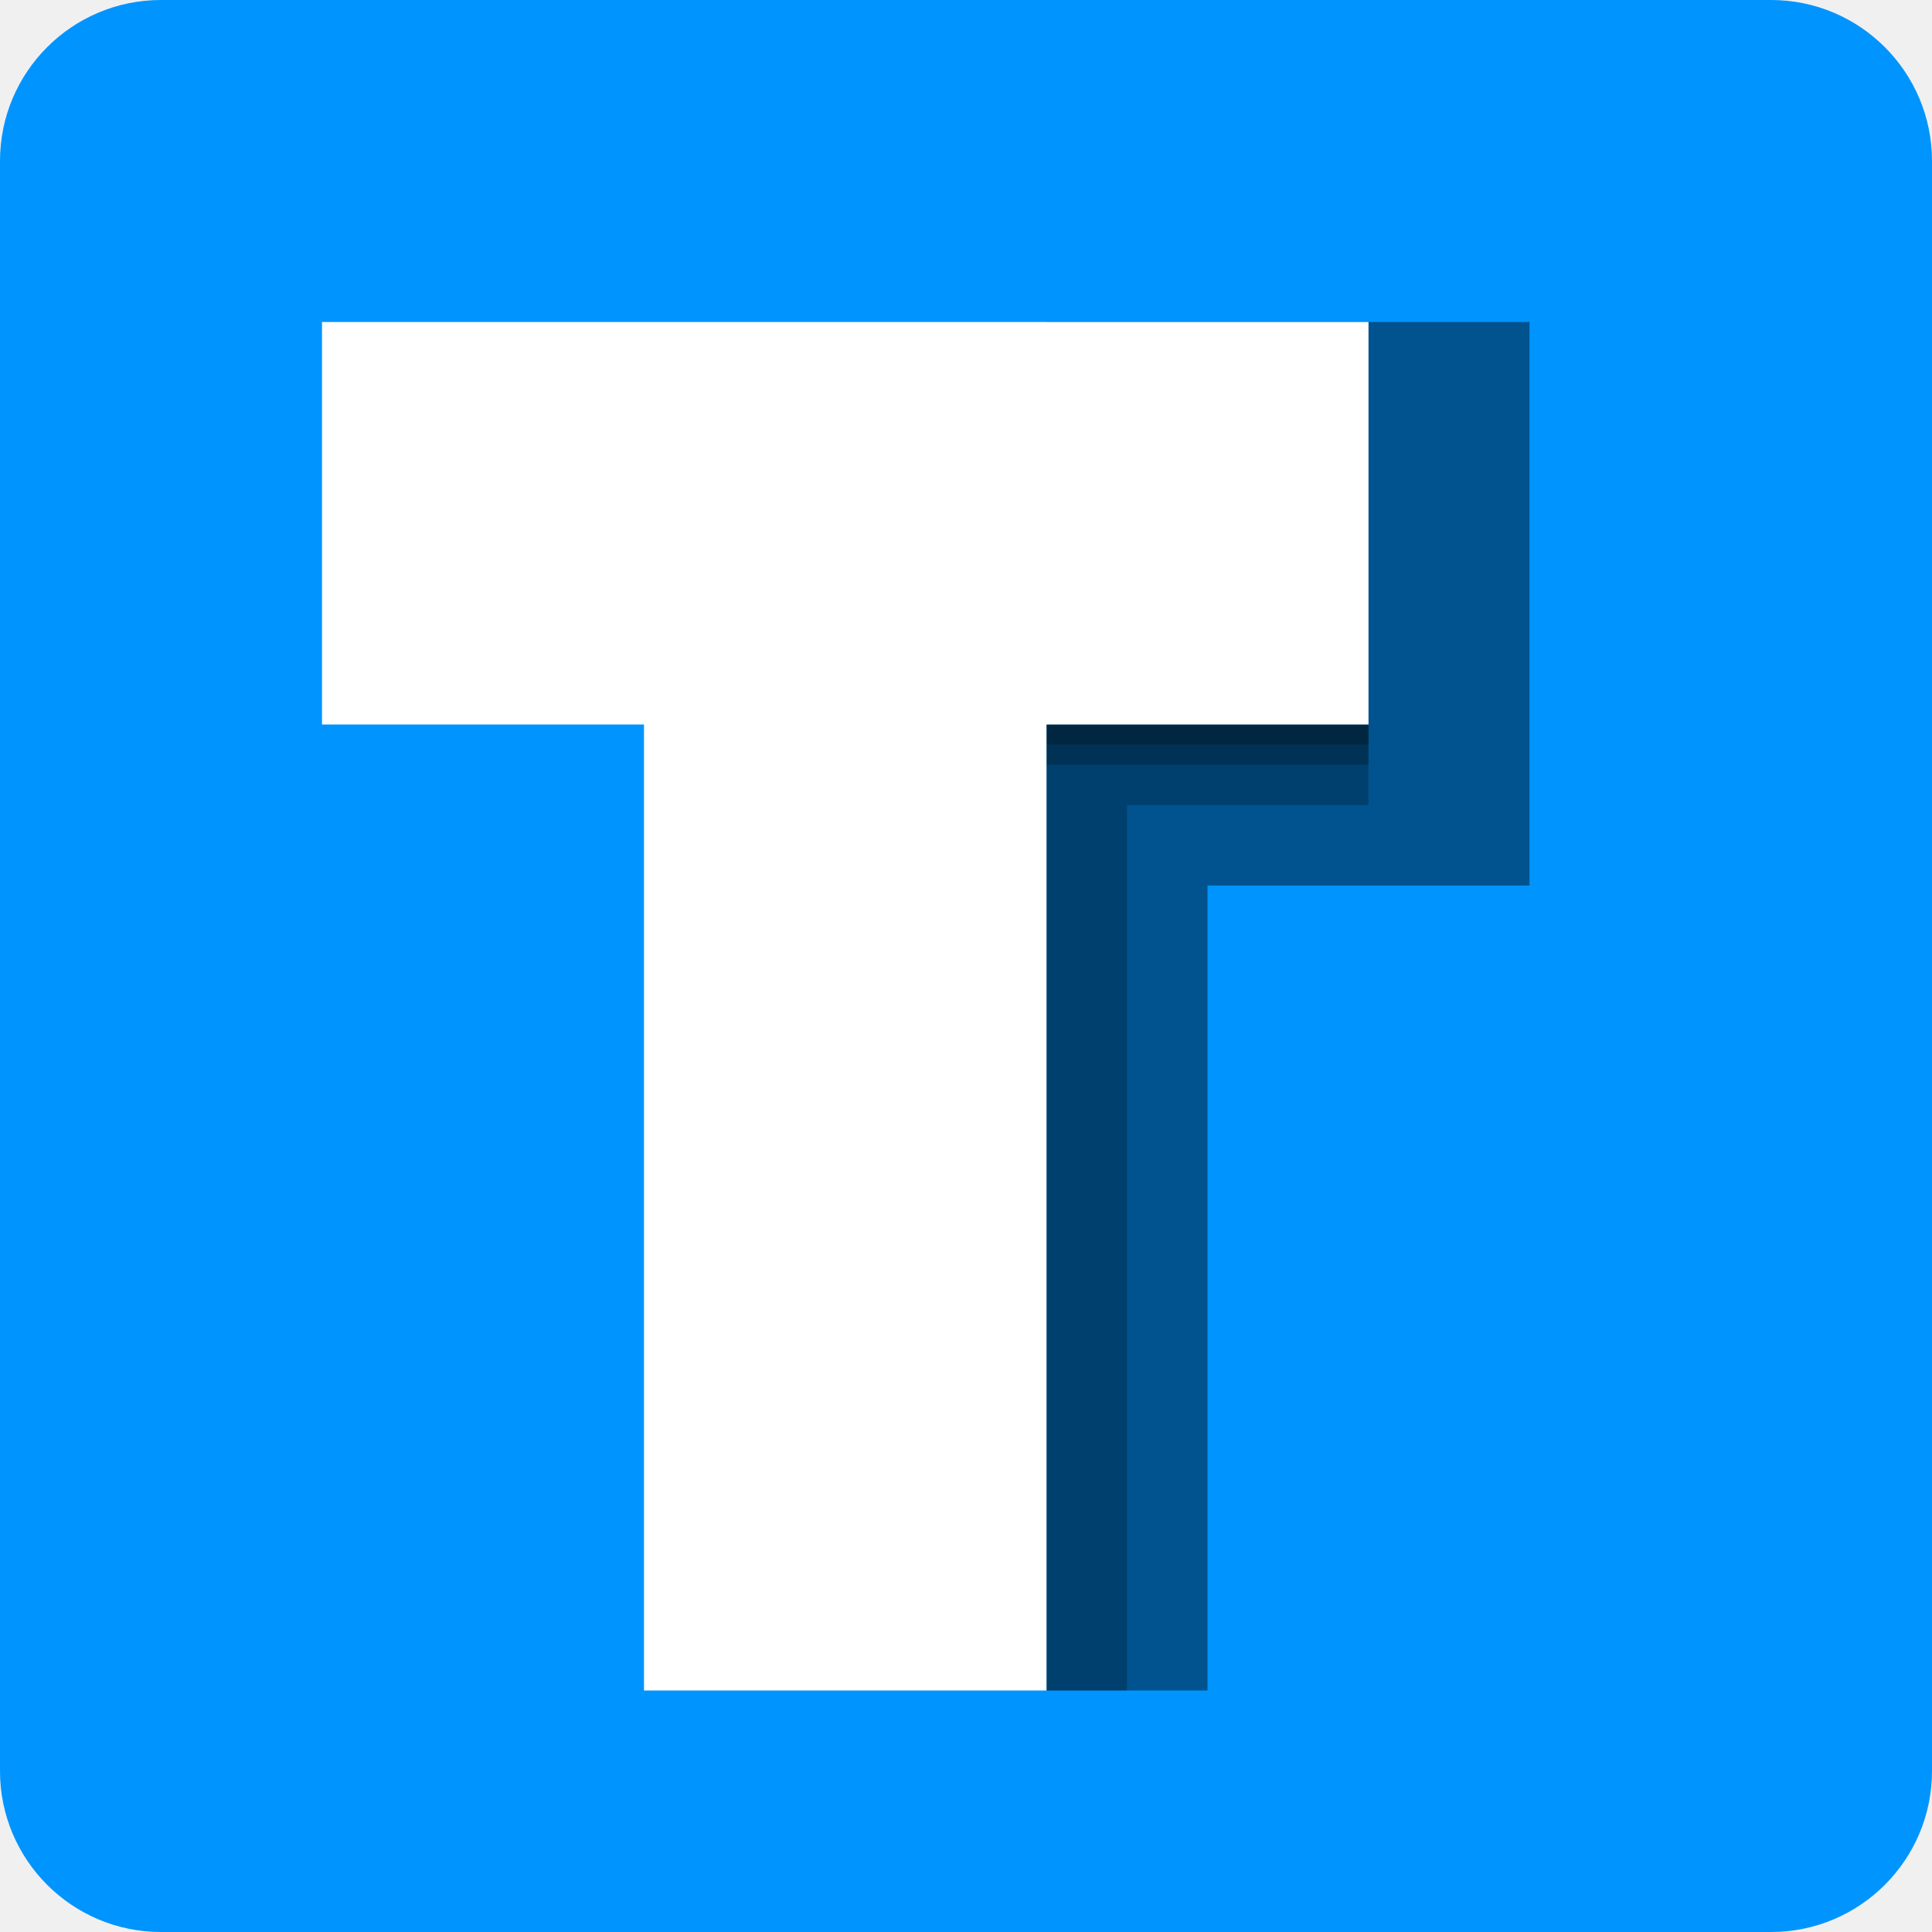
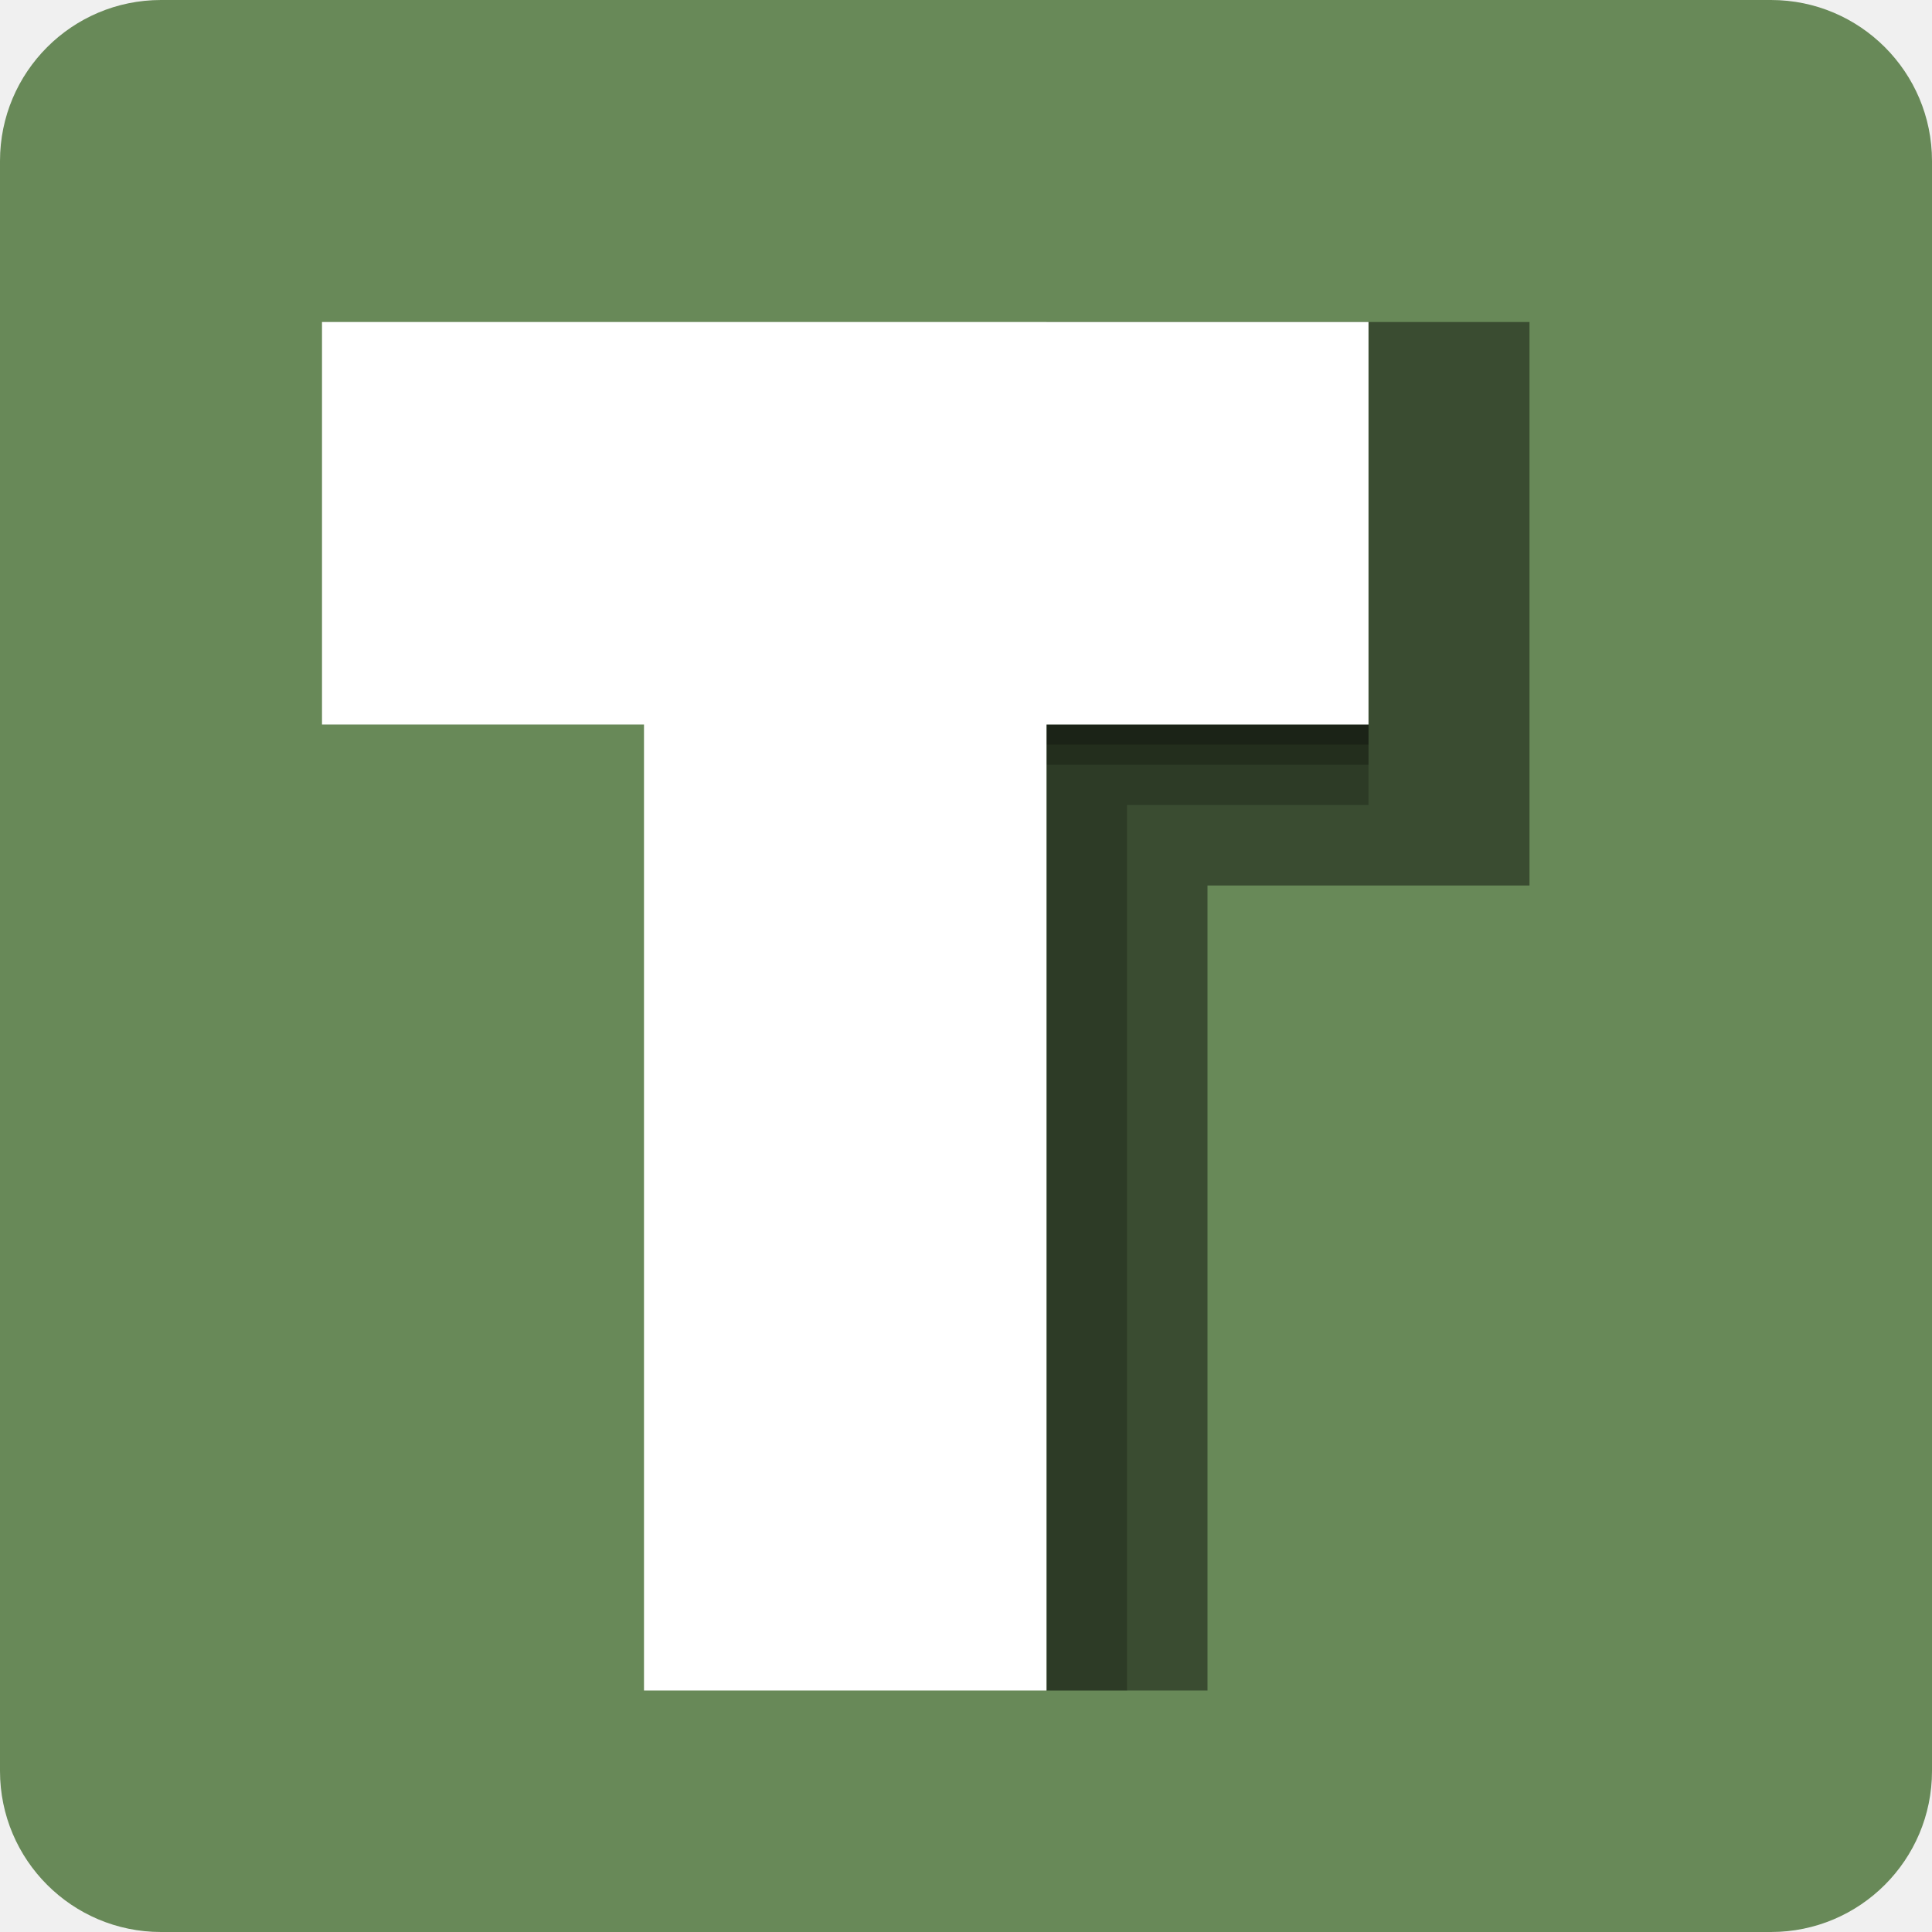
<svg xmlns="http://www.w3.org/2000/svg" viewBox="0 0 96 96" class="bogo">
  <defs>
    <style>
			.blue {
- 				fill: #0094ff
+ 				fill: #688958
			}
			
			.shadow {
				fill: #1d1d1d;
				mix-blend-mode: multiply
			}
			
			.half {
				opacity: 0.5
			}
			
			.quarter {
				opacity: 0.25
			}
			
			.char {
				fill: #fff
			}
		</style>
  </defs>
  <rect class="blue" width="96" height="96" rx="8" />
  <polygon class="shadow half" points="52 16 52 44 52 84 60 84 60 44 76 44 76 16 52 16" />
  <polygon class="shadow quarter" points="52 36 52 40 52 84 56 84 56 40 68 40 68 36 52 36" />
  <rect class="shadow quarter" x="52" y="36" width="16" height="2" />
  <rect class="shadow quarter" x="52" y="36" width="16" height="1" />
  <polygon class="char" points="16 16 16 36 32 36 32 84 52 84 52 36 68 36 68 16 16 16" />
</svg>
